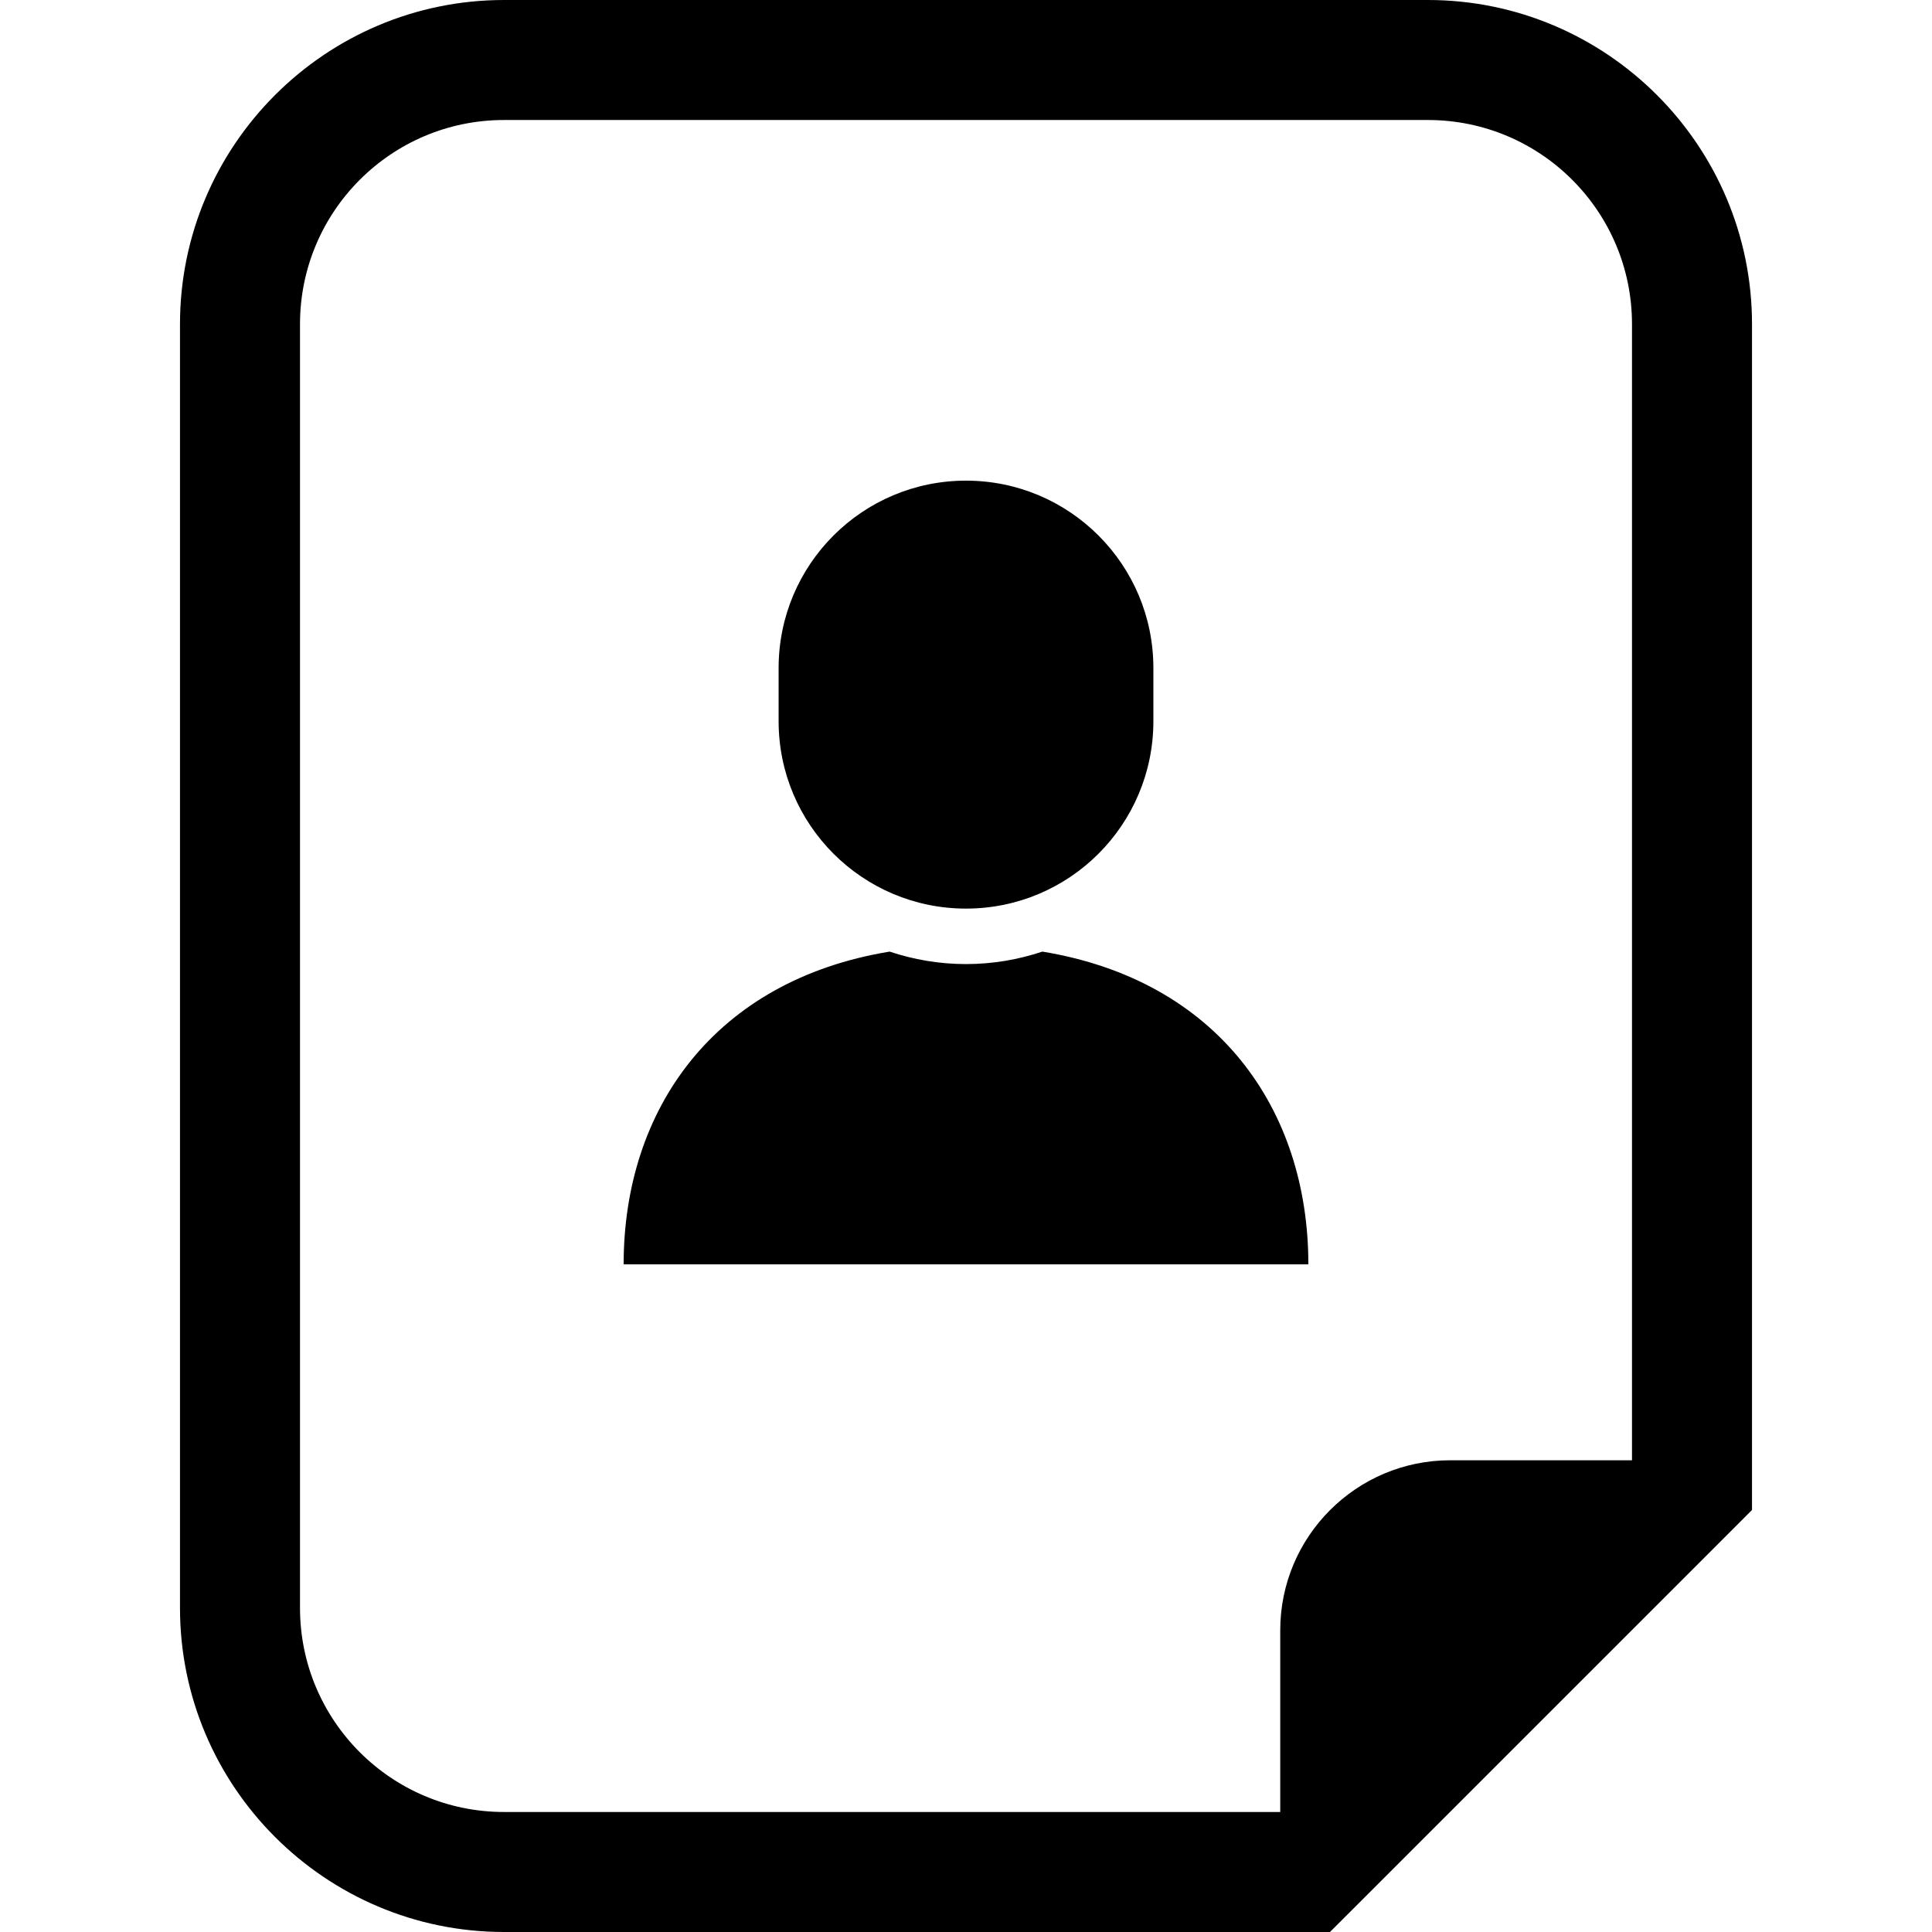
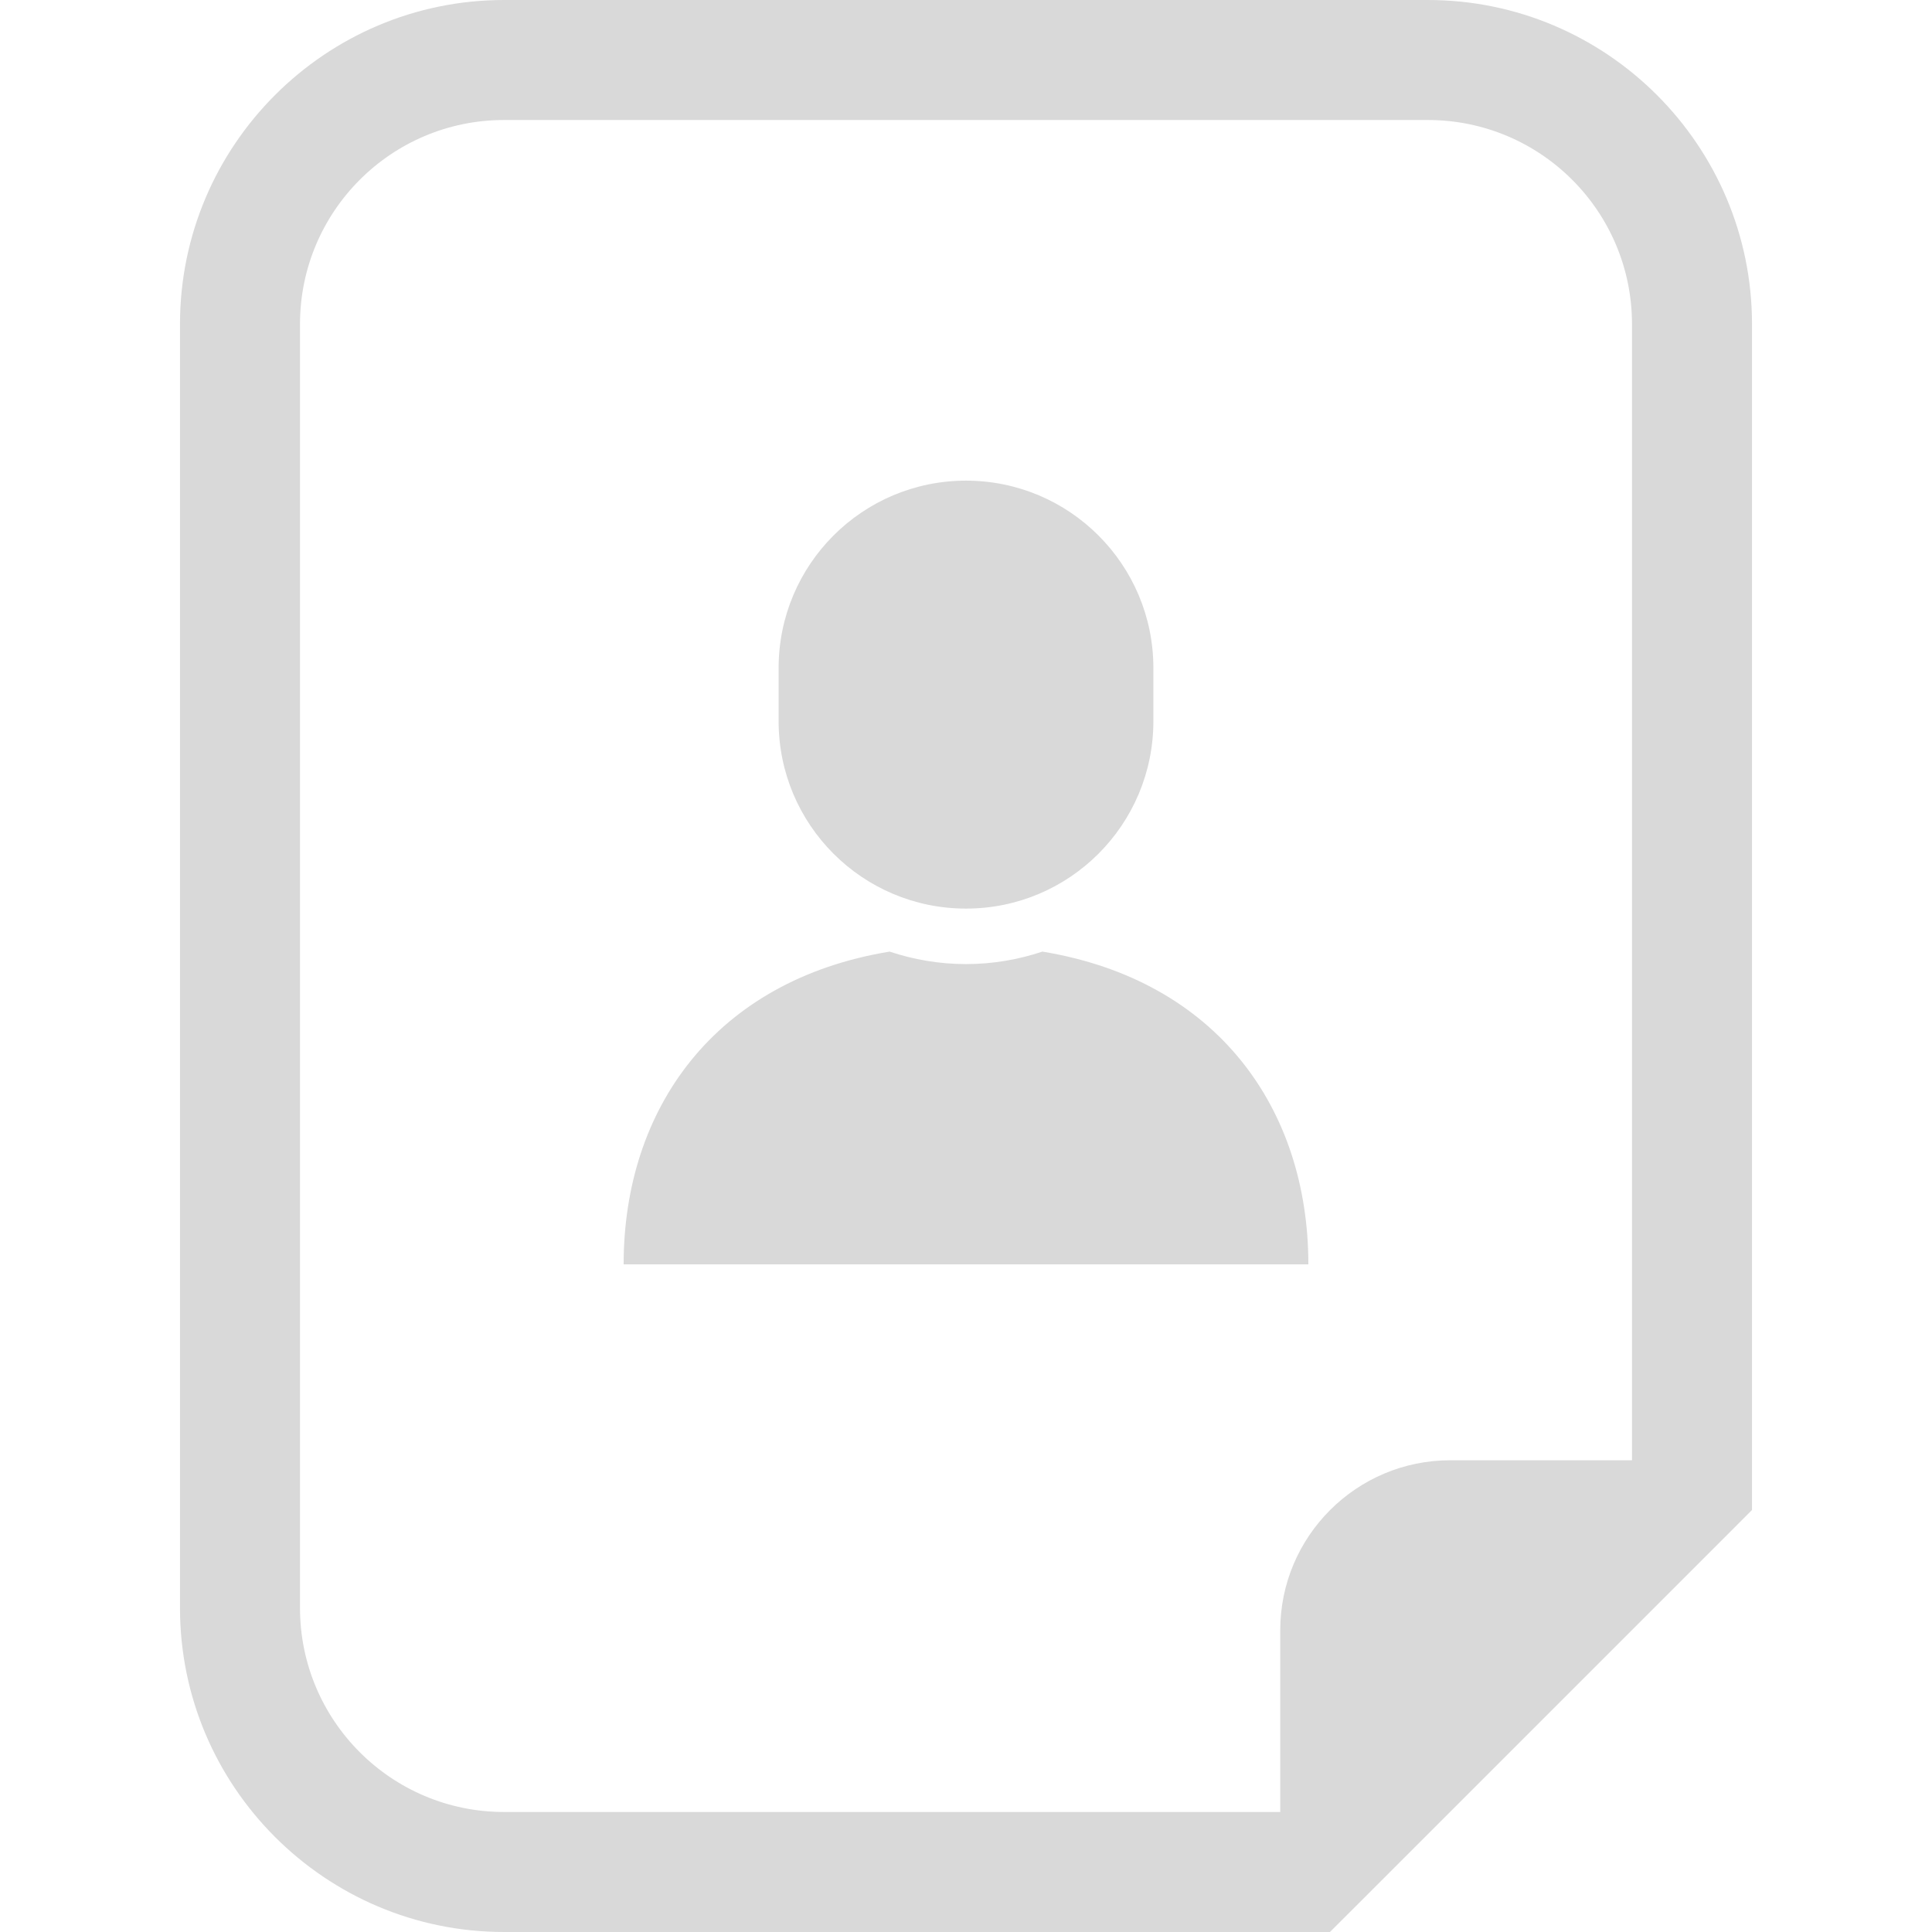
<svg xmlns="http://www.w3.org/2000/svg" height="800px" width="800px" version="1.1" id="_x32_" viewBox="0 0 512 512" xml:space="preserve">
  <style type="text/css">
- 	.st0{fill:#000000;}
+ 	.st0{fill:#d9d9d9;}
</style>
  <g>
    <path class="st0" d="M276.239,252.183c-6.37,2.127-13.165,3.308-20.239,3.308c-7.074,0-13.87-1.181-20.24-3.308   c-46.272,7.599-70.489,41.608-70.489,82.877H256h90.728C346.728,293.791,322.515,259.782,276.239,252.183z" />
    <path class="st0" d="M256,240.788c27.43,0,49.658-22.24,49.658-49.666v-14.087c0-27.426-22.228-49.659-49.658-49.659   c-27.43,0-49.658,22.233-49.658,49.659v14.087C206.342,218.548,228.57,240.788,256,240.788z" />
    <path class="st0" d="M378.4,0H133.582C86.234,0,47.7,38.542,47.7,85.899v340.22C47.7,473.476,86.234,512,133.582,512h205.695   h13.175l9.318-9.301l93.229-93.229l9.301-9.31v-13.174V85.899C464.3,38.542,425.766,0,378.4,0z M432.497,386.985H384.35   c-24.882,0-45.074,20.183-45.074,45.073v48.139H133.582c-29.866,0-54.078-24.221-54.078-54.078V85.899   c0-29.874,24.212-54.096,54.078-54.096H378.4c29.876,0,54.096,24.222,54.096,54.096V386.985z" />
  </g>
</svg>
